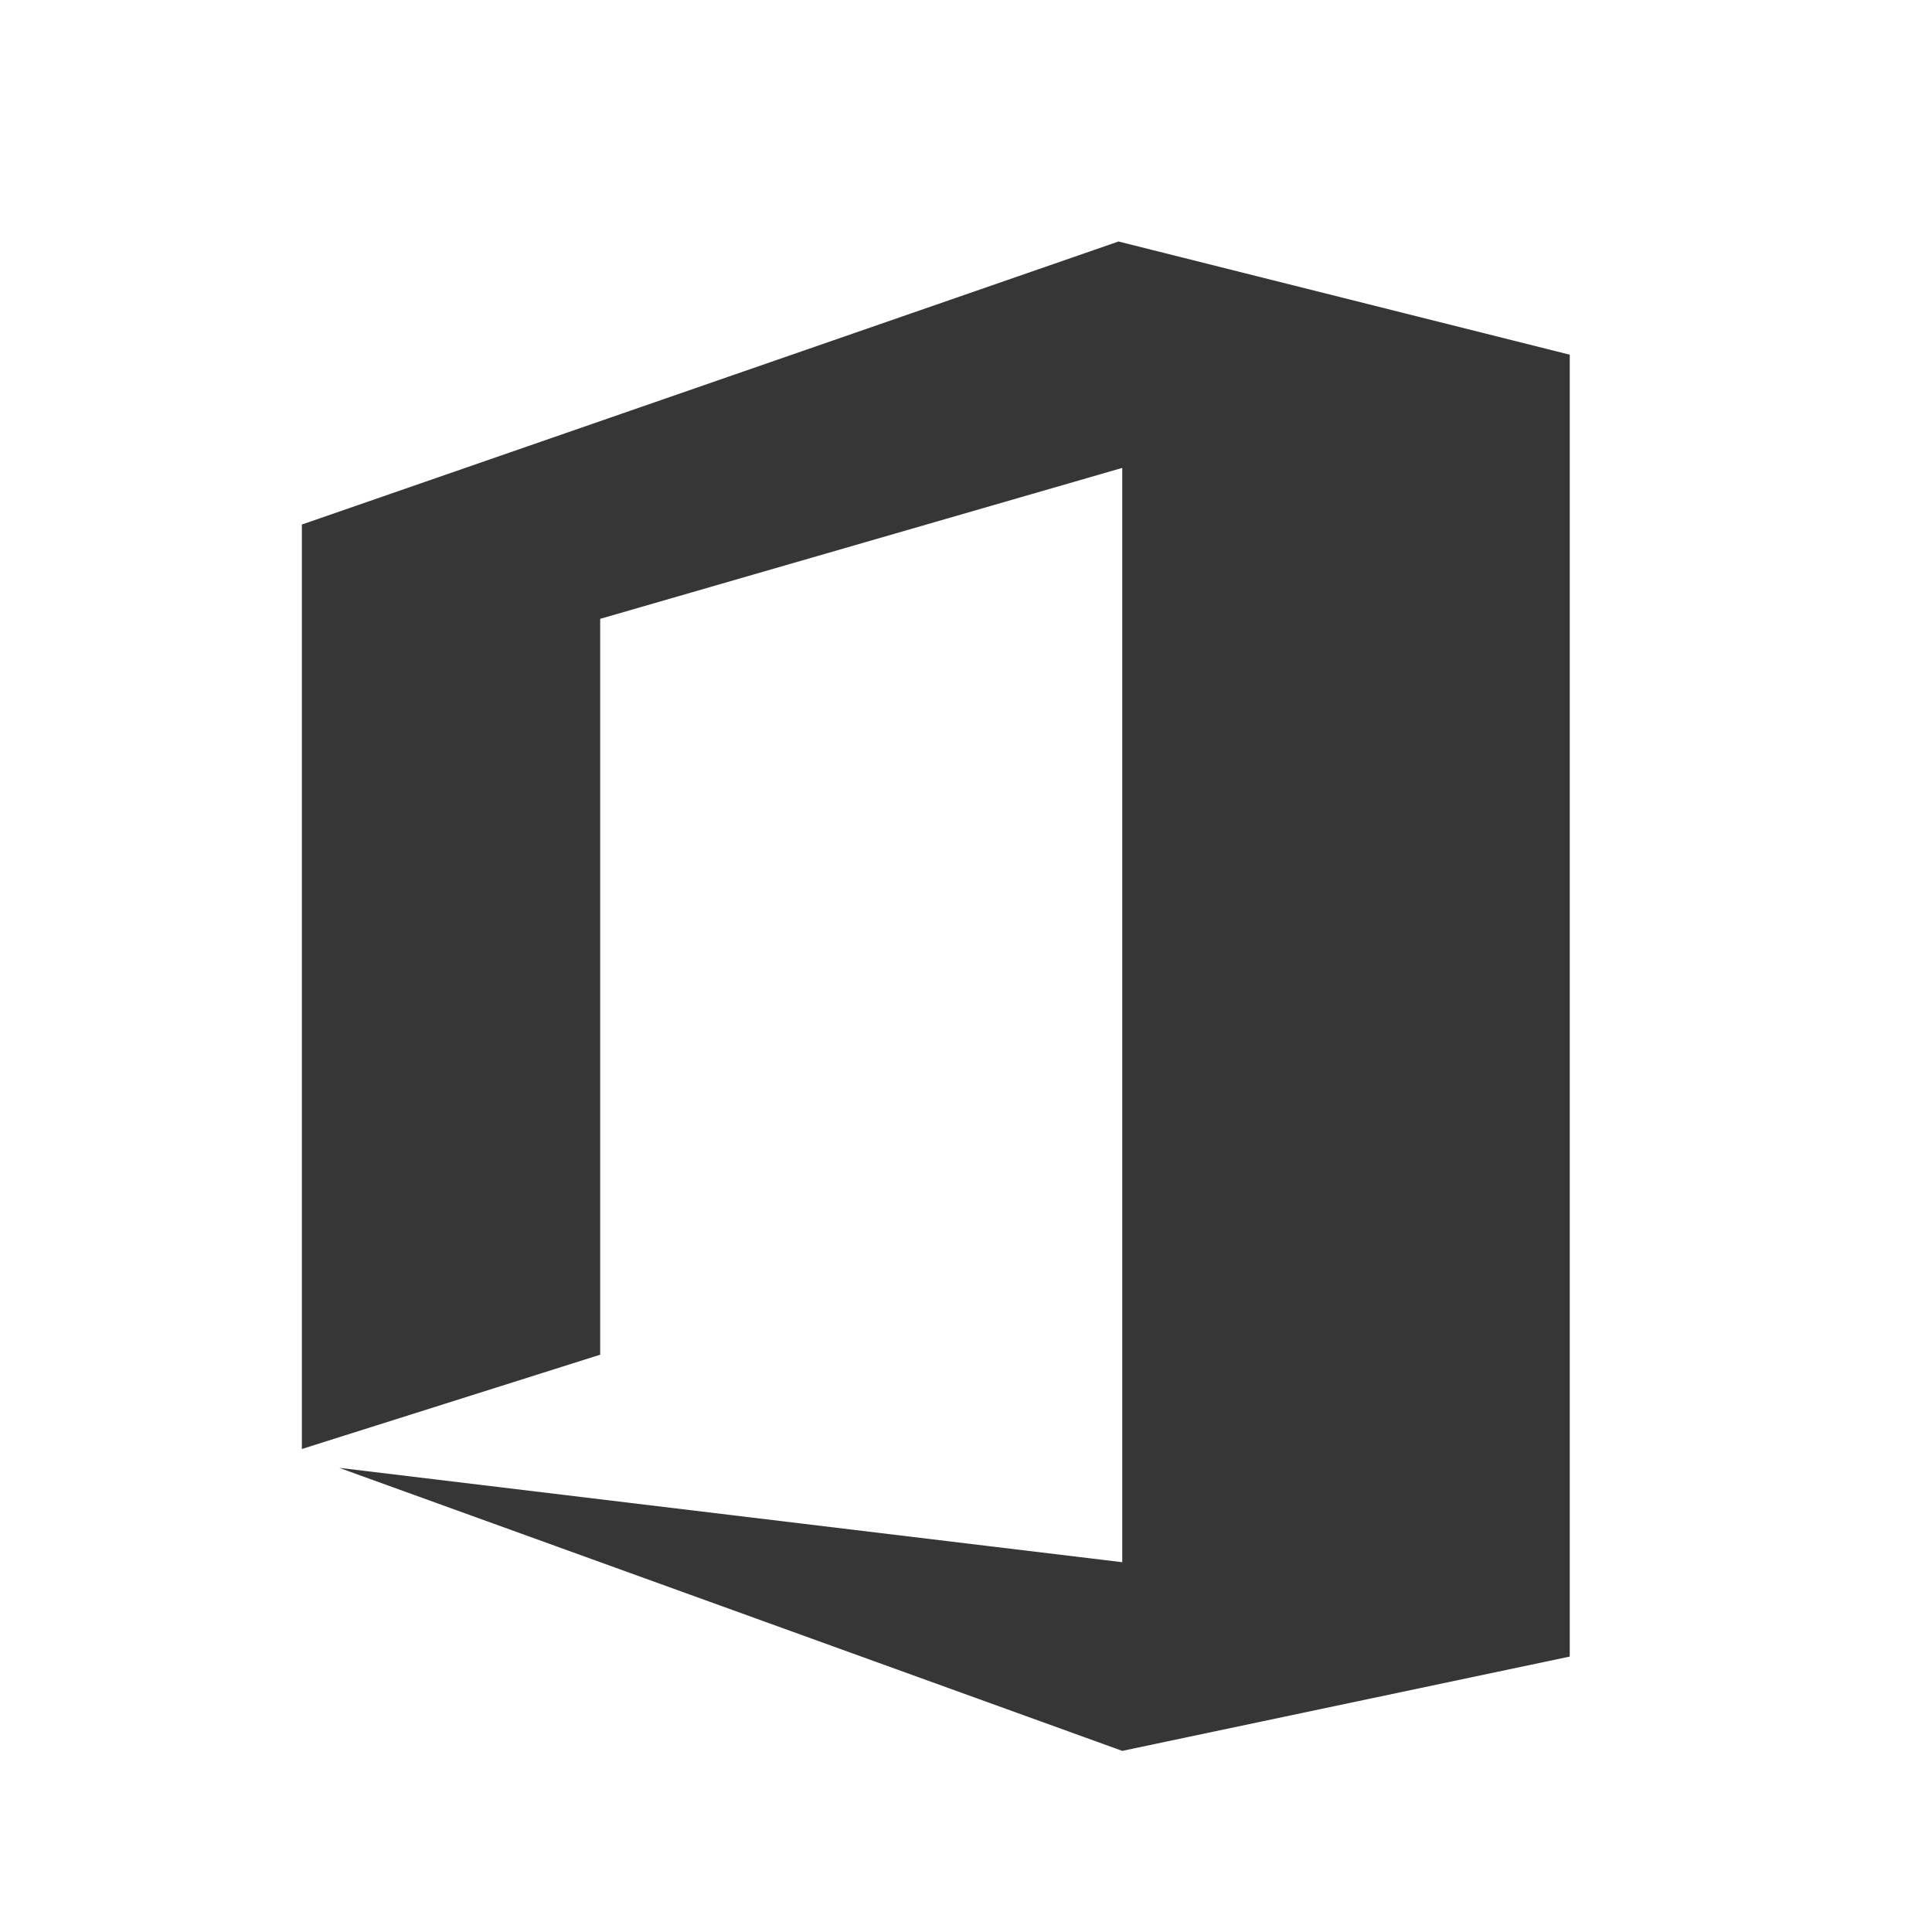
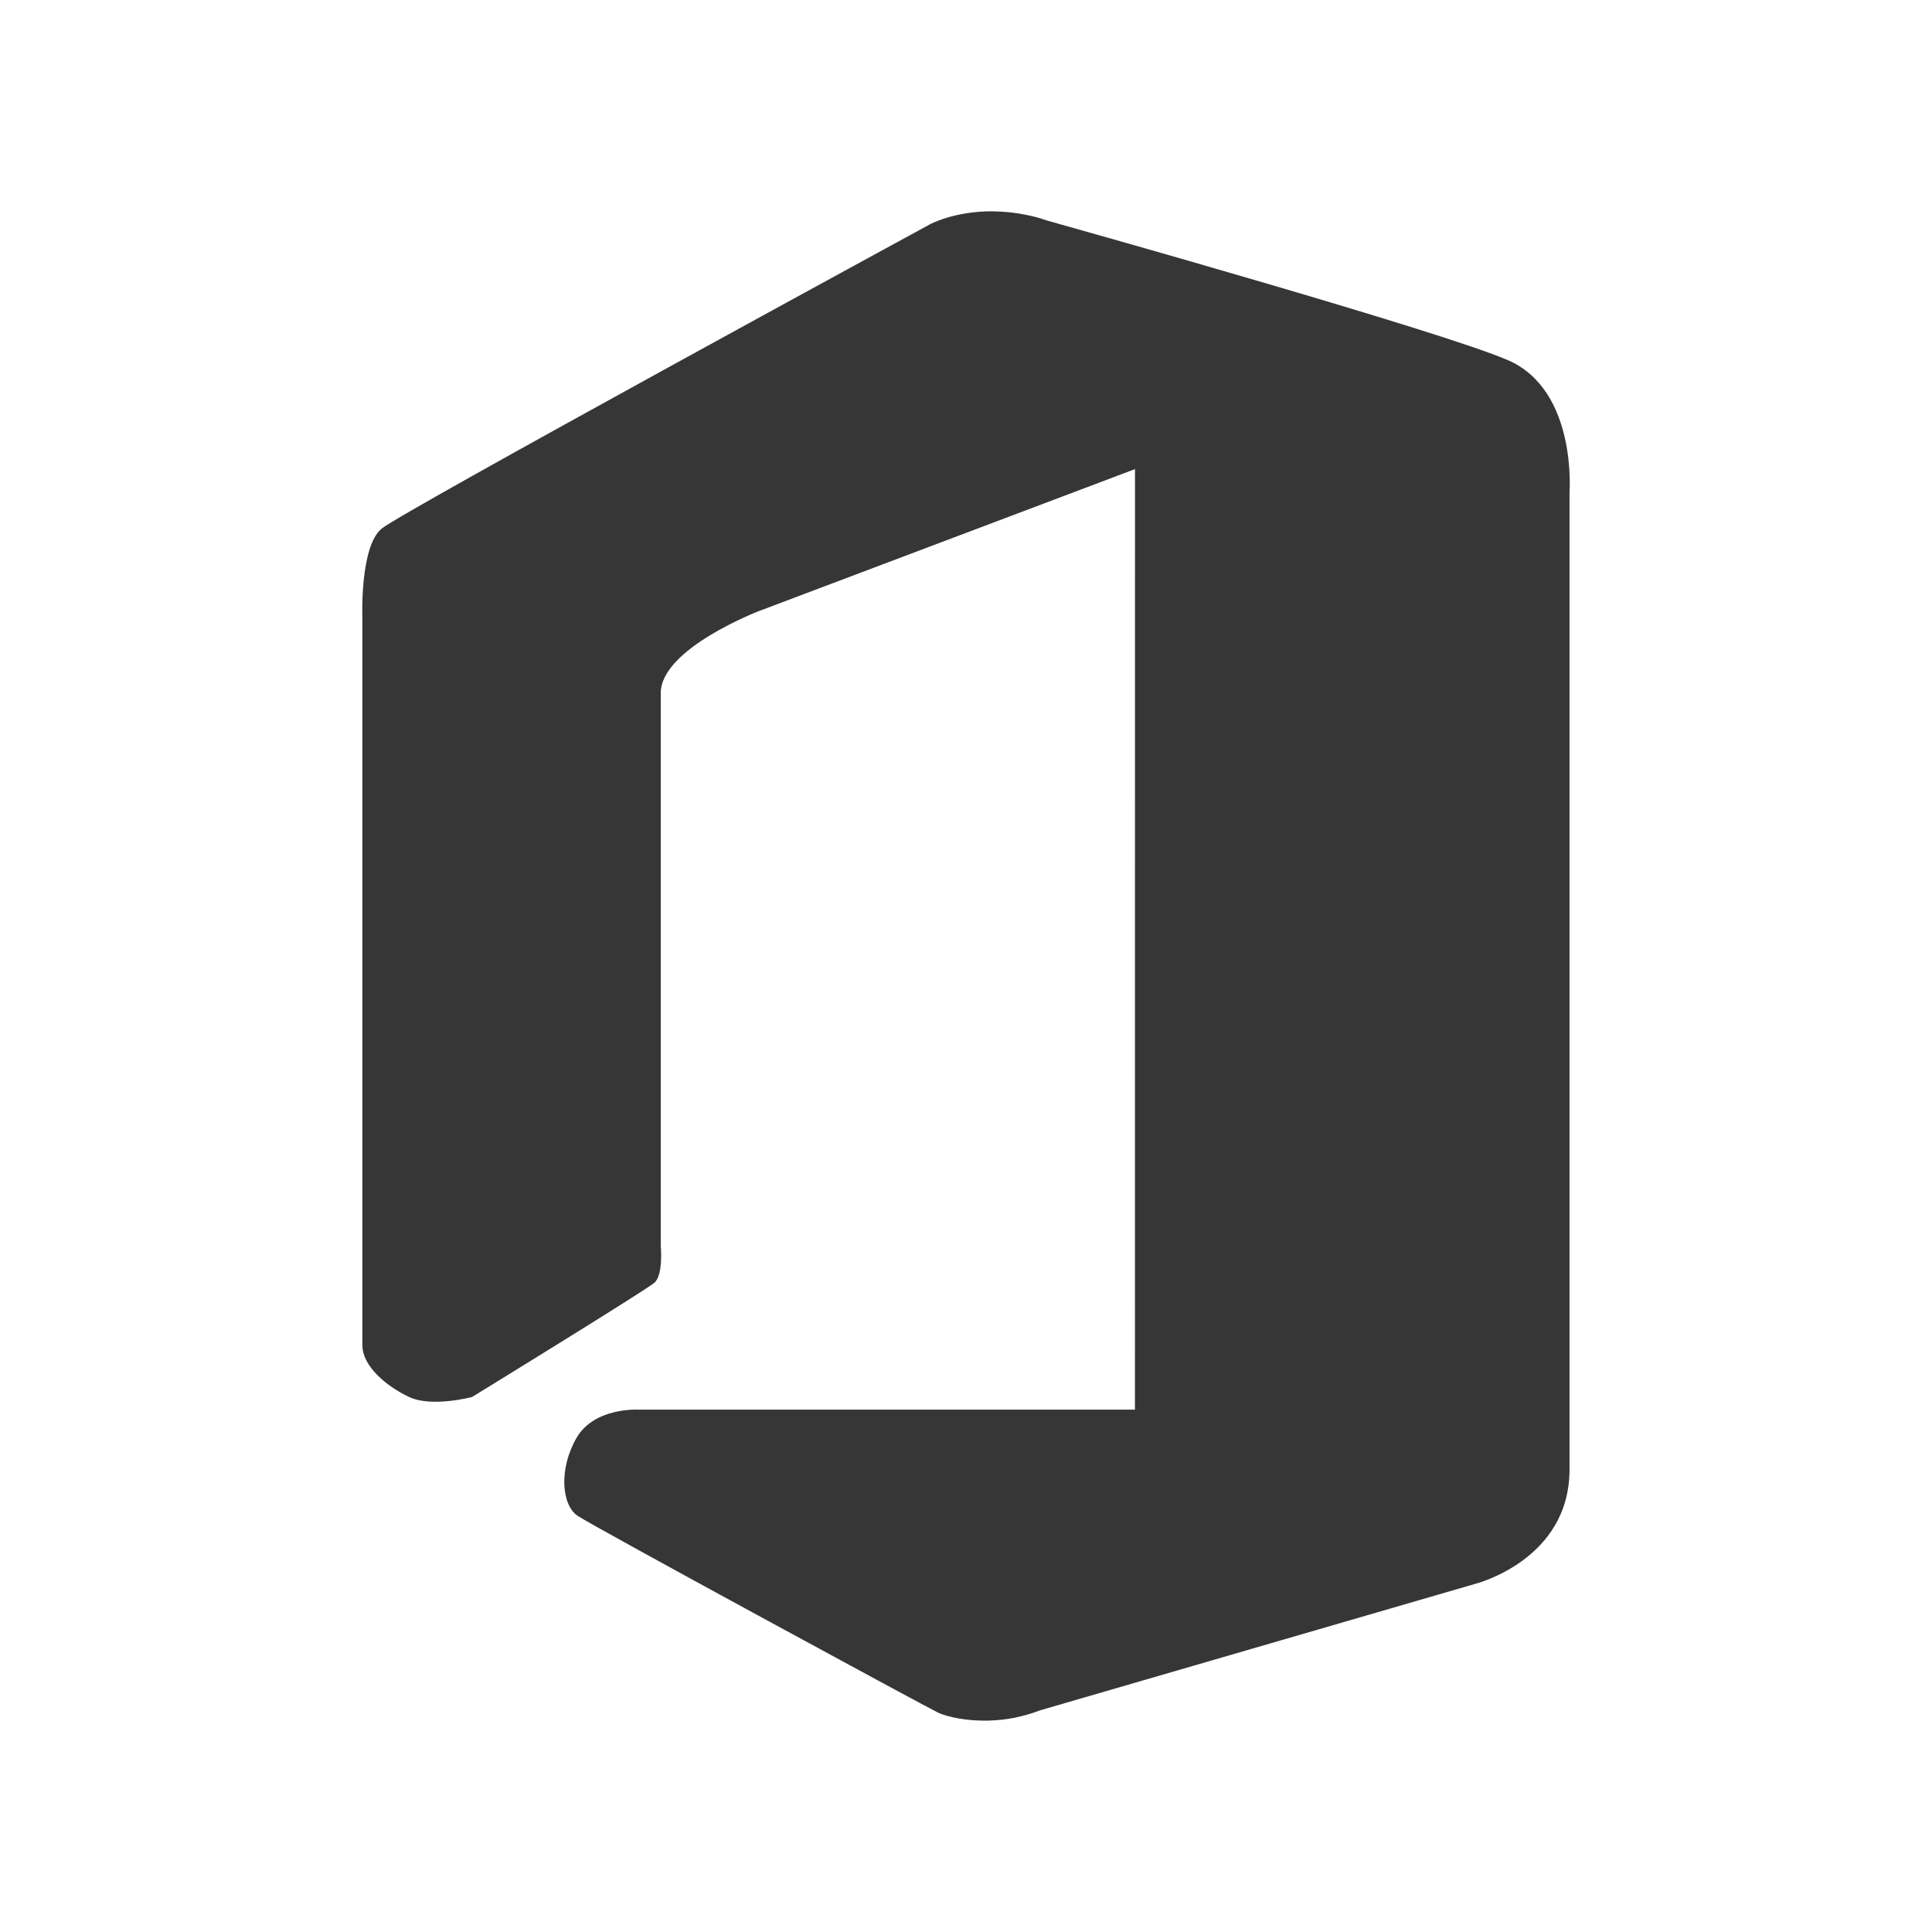
<svg xmlns="http://www.w3.org/2000/svg" id="svg7384" width="32" height="32" version="1.1" style="enable-background:new">
  <defs id="defs8">
    <style id="current-color-scheme" type="text/css">
   .ColorScheme-Text { color:#dedede; } .ColorScheme-Highlight { color:#5294e2; } .ColorScheme-ButtonBackground { color:#dedede; }
  </style>
    <style type="text/css" id="current-color-scheme-5">
   .ColorScheme-Text { color:#dedede; } .ColorScheme-Highlight { color:#5294e2; } .ColorScheme-ButtonBackground { color:#dedede; }
  </style>
    <style type="text/css" id="style819" />
+     <linearGradient id="linearGradient3008" x1="21.19" x2="22.269" y1="11.457" y2="8.791" gradientUnits="userSpaceOnUse" gradientTransform="matrix(7.268977,0,0,7.268977,-191.1627,-61.39093)">
+       <stop stop-color="#b4327d" offset="0" id="stop578" />
+       <stop stop-color="#b4191e" offset=".556" id="stop580" />
+       <stop stop-color="#820a05" offset="1" id="stop582" />
+     </linearGradient>
+     <linearGradient id="linearGradient3028" x1="21.609" x2="22.791" y1="11.283" y2="11.837" gradientUnits="userSpaceOnUse" gradientTransform="matrix(17.44438,0,0,17.44438,-434.3359,-159.6923)">
+       <stop stop-color="#eb233c" offset="0" id="stop592" />
+       <stop stop-color="#910505" offset="1" id="stop594" />
+     </linearGradient>
+     <linearGradient id="linearGradient3018" x1="23.72" x2="22.786" y1="11.696" y2="8.479" gradientUnits="userSpaceOnUse" gradientTransform="matrix(17.44438,0,0,17.44438,-434.3359,-159.6923)">
+       <stop stop-color="#c72b0c" offset="0" id="stop585" />
+       <stop stop-color="#cc3206" offset=".513" id="stop587" />
+       <stop stop-color="#e58102" offset="1" id="stop589" />
+     </linearGradient>
  </defs>
  <g id="office-chart-pie">
    <rect style="color:#bebebe;display:inline;overflow:visible;visibility:visible;opacity:0.515;fill:none;stroke:none;stroke-width:3;marker:none;enable-background:accumulate" id="rect35722" width="32" height="32" x="-3.3789063e-05" y="-3.8671874e-06" />
-     <path style="opacity:1;fill:#363636;fill-opacity:1;stroke-width:0.029" d="M 5,24 9.941,22.438 V 10.25 L 18.588,7.75 V 25.875 L 5.618,24.312 18.588,29 26,27.438 V 5.875 L 18.526,4 5,8.688 Z" p-id="88315" id="path823" />
+     <path id="path2145" style="fill:#363636;fill-opacity:1;stroke-width:7.413" d="m 16.447,3.5 c -0.65,-0.005 -1.053,0.22 -1.053,0.22 0,0 -8.707,4.738 -9.072,5.035 -0.364,0.298 -0.32,1.468 -0.32,1.468 v 12.056 c 0,0.351 0.397,0.681 0.773,0.859 0.376,0.179 1.045,0 1.045,0 0,0 2.865,-1.76 3.018,-1.891 0.153,-0.13 0.106,-0.618 0.106,-0.618 V 11.48 c 0,-0.738 1.63,-1.36 1.63,-1.36 l 6.225,-2.35 c -1.34e-4,1.999 -6.74e-4,8.806 -8.47e-4,15.578 h -8.216 c 0,0 -0.735,-0.045 -1.032,0.466 -0.297,0.511 -0.25,1.112 0.016,1.292 0.266,0.18 5.751,3.155 5.97,3.26 0.156,0.075 0.665,0.203 1.265,0.086 -0.006,0.002 -0.012,0.004 -0.018,0.006 l 0.035,-0.01 c 0.132,-0.027 0.269,-0.065 0.407,-0.119 l 7.208,-2.095 c 0,0 1.563,-0.391 1.563,-1.893 V 8.154 c 0,0 0.13,-1.689 -1.019,-2.188 -1.091,-0.474 -7.014,-2.139 -7.633,-2.313 -0.056,-0.017 -0.114,-0.038 -0.169,-0.053 -0.266,-0.07 -0.51,-0.097 -0.727,-0.099 z" />
  </g>
</svg>
